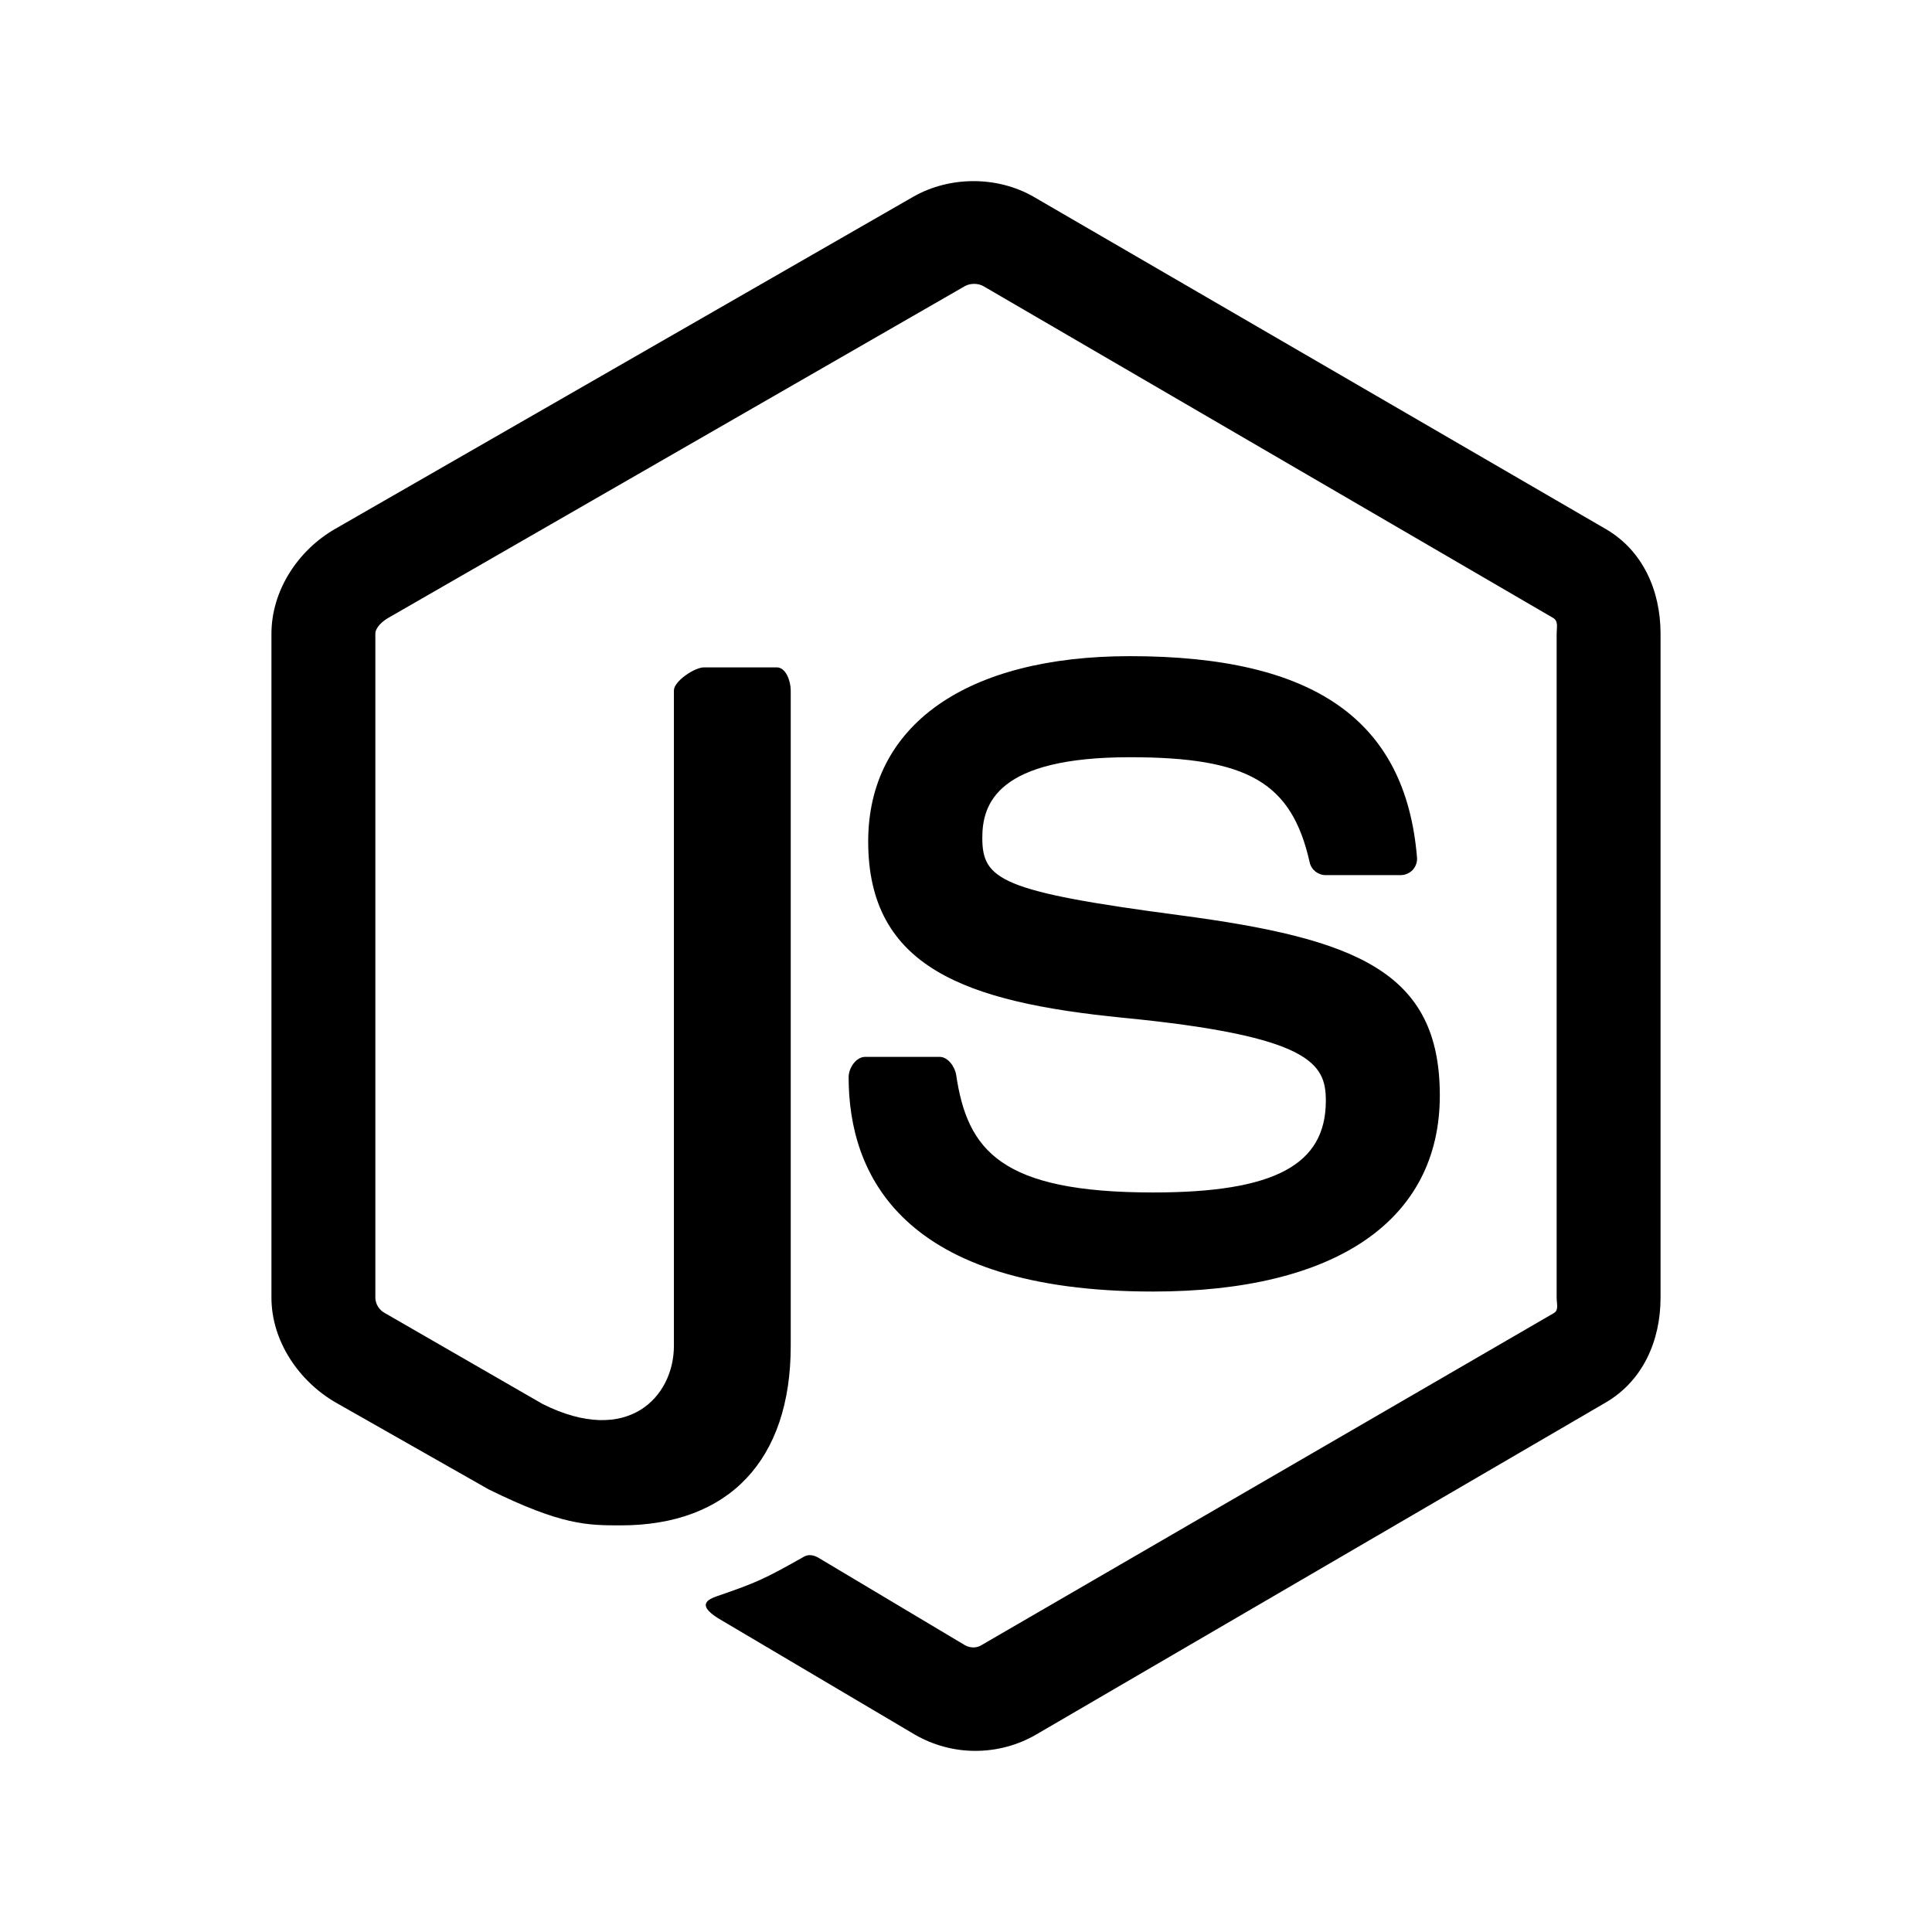
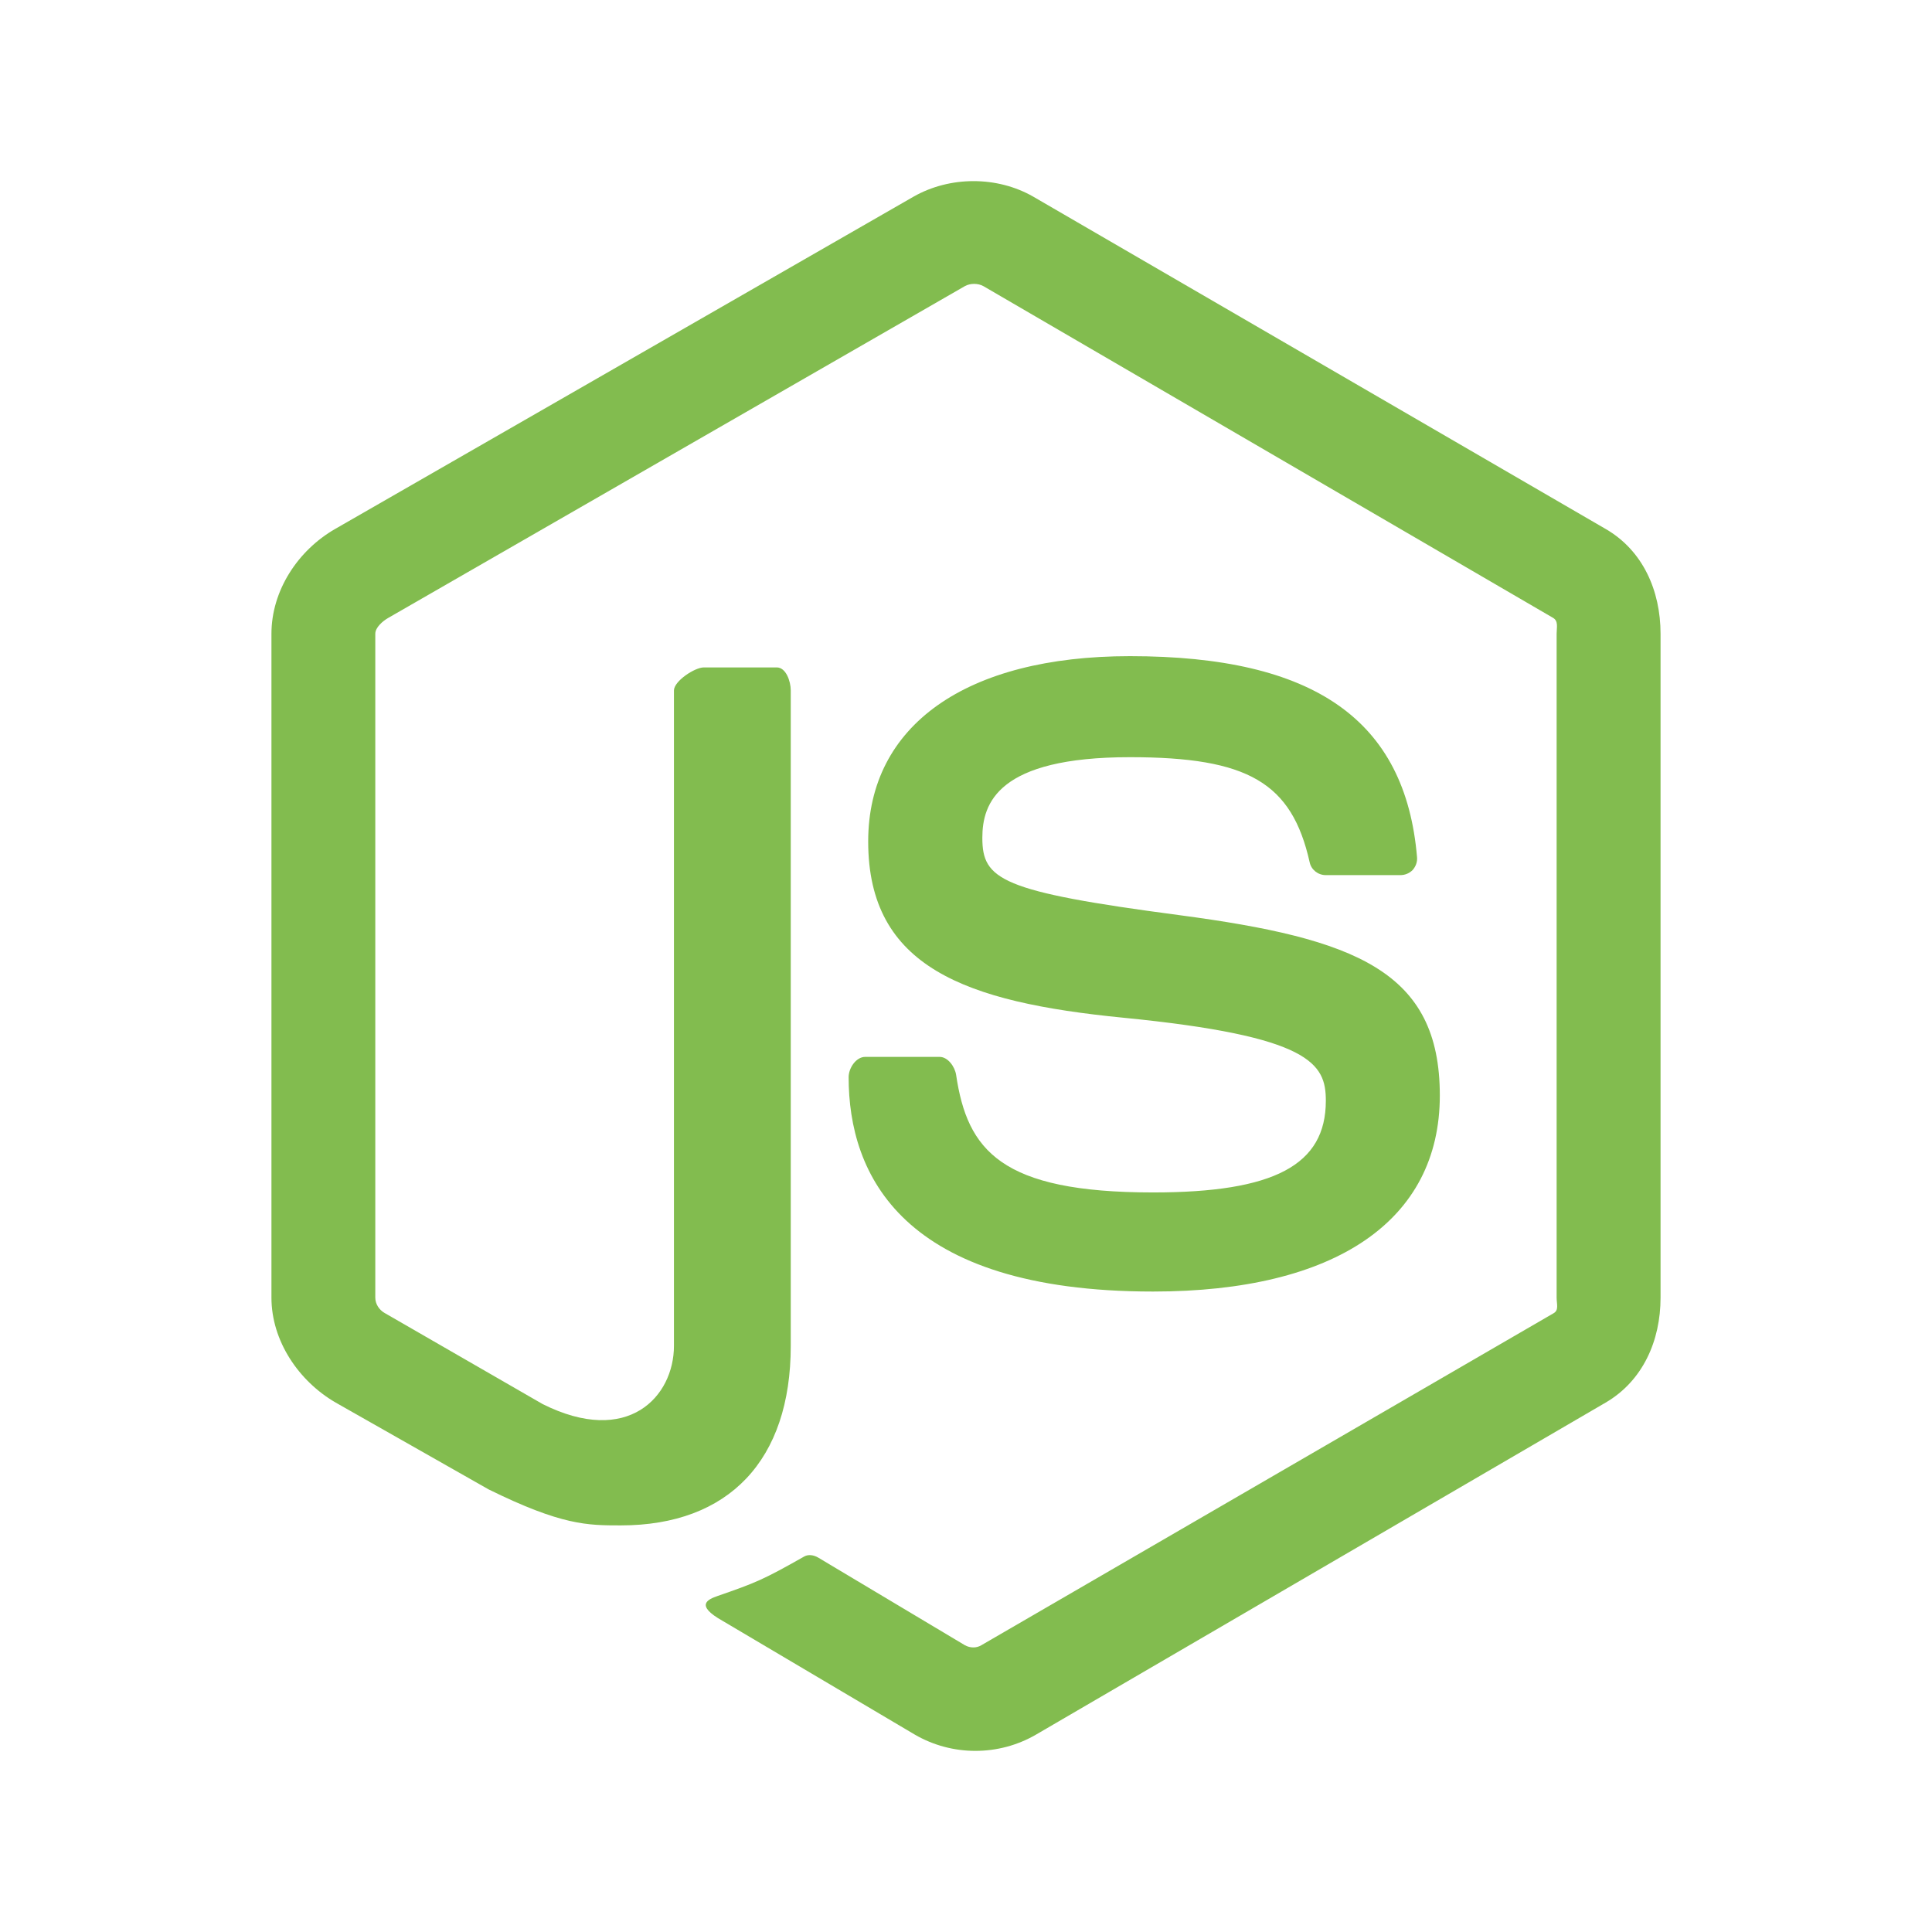
- <svg xmlns="http://www.w3.org/2000/svg" width="32" height="32" viewBox="0 0 32 32" fill="none">
-   <path d="M26.594 8.761L17.113 3.255C16.515 2.915 15.736 2.915 15.133 3.255L5.55 8.761C4.933 9.116 4.496 9.783 4.496 10.497V21.493C4.496 22.207 4.945 22.875 5.562 23.231L8.094 24.669C9.304 25.265 9.731 25.265 10.282 25.265C12.074 25.265 13.097 24.182 13.097 22.292V11.436C13.097 11.283 13.018 11.054 12.867 11.054H11.658C11.505 11.054 11.162 11.283 11.162 11.436V22.292C11.162 23.13 10.404 23.963 8.988 23.255L6.372 21.747C6.281 21.698 6.217 21.598 6.217 21.493V10.497C6.217 10.393 6.336 10.289 6.428 10.236L15.98 4.74C16.069 4.689 16.2 4.689 16.289 4.74L25.725 10.235C25.815 10.289 25.783 10.39 25.783 10.497V21.493C25.783 21.598 25.823 21.701 25.733 21.751L16.254 27.25C16.173 27.299 16.072 27.299 15.983 27.25L13.552 25.799C13.478 25.757 13.391 25.741 13.321 25.781C12.644 26.164 12.52 26.215 11.885 26.435C11.729 26.489 11.499 26.584 11.973 26.85L15.155 28.732C15.459 28.907 15.804 29 16.154 29C16.508 29 16.853 28.908 17.158 28.732L26.594 23.231C27.211 22.872 27.504 22.207 27.504 21.493V10.497C27.504 9.783 27.211 9.118 26.594 8.761ZM19.099 19.751C16.577 19.751 16.022 19.055 15.837 17.802C15.815 17.666 15.7 17.505 15.563 17.505H14.331C14.178 17.505 14.056 17.69 14.056 17.842C14.056 19.447 14.929 21.392 19.099 21.392C22.117 21.392 23.848 20.219 23.848 18.143C23.848 16.085 22.457 15.545 19.53 15.158C16.571 14.767 16.27 14.569 16.27 13.876C16.27 13.304 16.525 12.542 18.716 12.542C20.674 12.542 21.395 12.962 21.692 14.282C21.718 14.406 21.831 14.495 21.959 14.495H23.196C23.272 14.495 23.345 14.464 23.398 14.41C23.45 14.351 23.477 14.278 23.47 14.199C23.279 11.927 21.769 10.868 18.716 10.868C16 10.868 14.38 12.015 14.38 13.937C14.38 16.023 15.992 16.599 18.599 16.857C21.718 17.162 21.96 17.618 21.96 18.232C21.96 19.297 21.105 19.751 19.099 19.751Z" fill="currentColor" />
+ <svg xmlns="http://www.w3.org/2000/svg" width="24" height="24" viewBox="0 0 24 24" fill="none">
+   <path d="M19.946 6.571L12.834 2.442C12.386 2.186 11.802 2.186 11.35 2.442L4.163 6.571C3.7 6.837 3.372 7.337 3.372 7.873V16.12C3.372 16.655 3.708 17.156 4.171 17.424L6.07 18.502C6.978 18.949 7.298 18.949 7.711 18.949C9.055 18.949 9.823 18.137 9.823 16.719V8.577C9.823 8.462 9.763 8.291 9.65 8.291H8.743C8.629 8.291 8.372 8.462 8.372 8.577V16.719C8.372 17.347 7.803 17.973 6.741 17.442L4.779 16.311C4.711 16.273 4.662 16.199 4.662 16.12V7.873C4.662 7.795 4.752 7.717 4.821 7.677L11.985 3.555C12.052 3.517 12.15 3.517 12.217 3.555L19.294 7.676C19.361 7.717 19.337 7.793 19.337 7.873V16.12C19.337 16.199 19.367 16.275 19.3 16.313L12.19 20.438C12.13 20.474 12.054 20.474 11.987 20.438L10.164 19.349C10.109 19.317 10.043 19.306 9.991 19.335C9.483 19.623 9.39 19.661 8.914 19.826C8.797 19.867 8.624 19.938 8.98 20.137L11.366 21.549C11.594 21.681 11.853 21.75 12.116 21.75C12.381 21.75 12.64 21.681 12.868 21.549L19.945 17.424C20.408 17.154 20.628 16.655 20.628 16.12V7.873C20.628 7.337 20.408 6.838 19.946 6.571ZM14.324 14.813C12.433 14.813 12.016 14.291 11.877 13.351C11.861 13.25 11.775 13.129 11.672 13.129H10.748C10.634 13.129 10.542 13.268 10.542 13.381C10.542 14.585 11.196 16.044 14.324 16.044C16.588 16.044 17.886 15.164 17.886 13.608C17.886 12.064 16.843 11.659 14.648 11.368C12.428 11.075 12.203 10.927 12.203 10.407C12.203 9.978 12.394 9.406 14.037 9.406C15.505 9.406 16.047 9.722 16.269 10.711C16.288 10.804 16.373 10.871 16.469 10.871H17.397C17.454 10.871 17.509 10.848 17.549 10.807C17.587 10.763 17.608 10.708 17.603 10.649C17.459 8.945 16.327 8.151 14.037 8.151C12 8.151 10.785 9.011 10.785 10.453C10.785 12.017 11.994 12.449 13.949 12.642C16.288 12.872 16.47 13.214 16.47 13.674C16.47 14.473 15.829 14.813 14.324 14.813Z" fill="#82BC4F" />
</svg>
